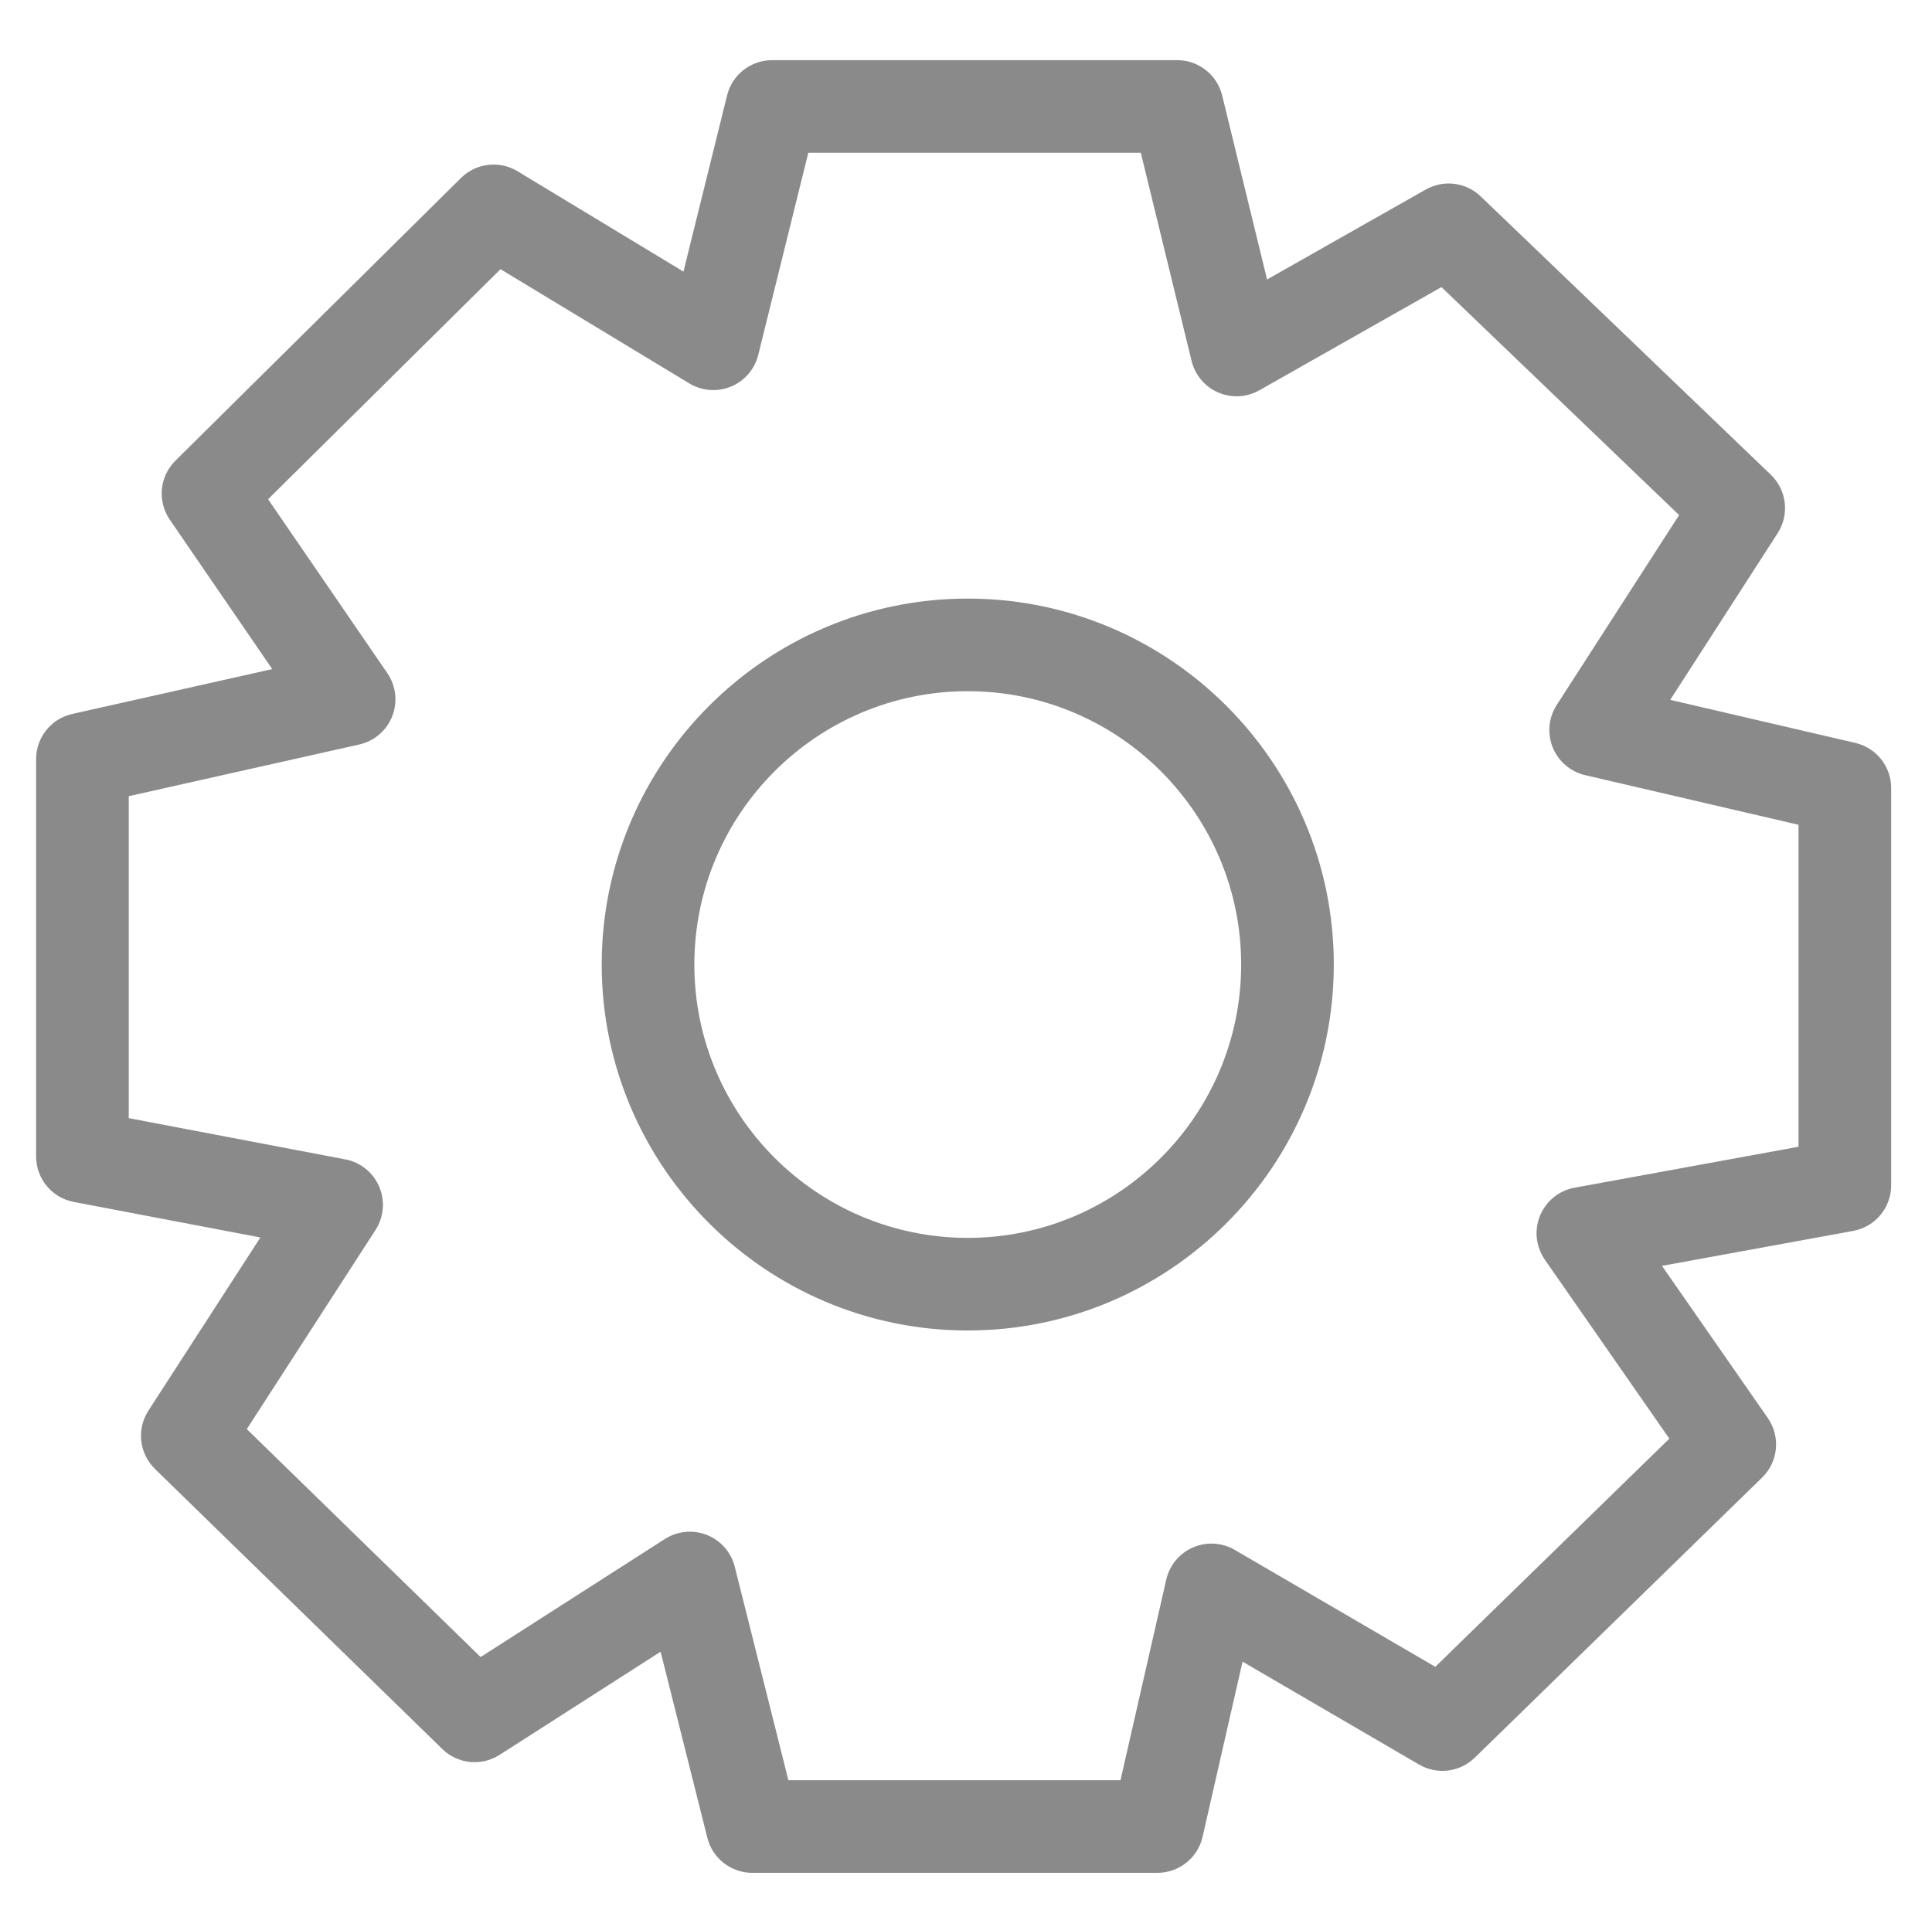
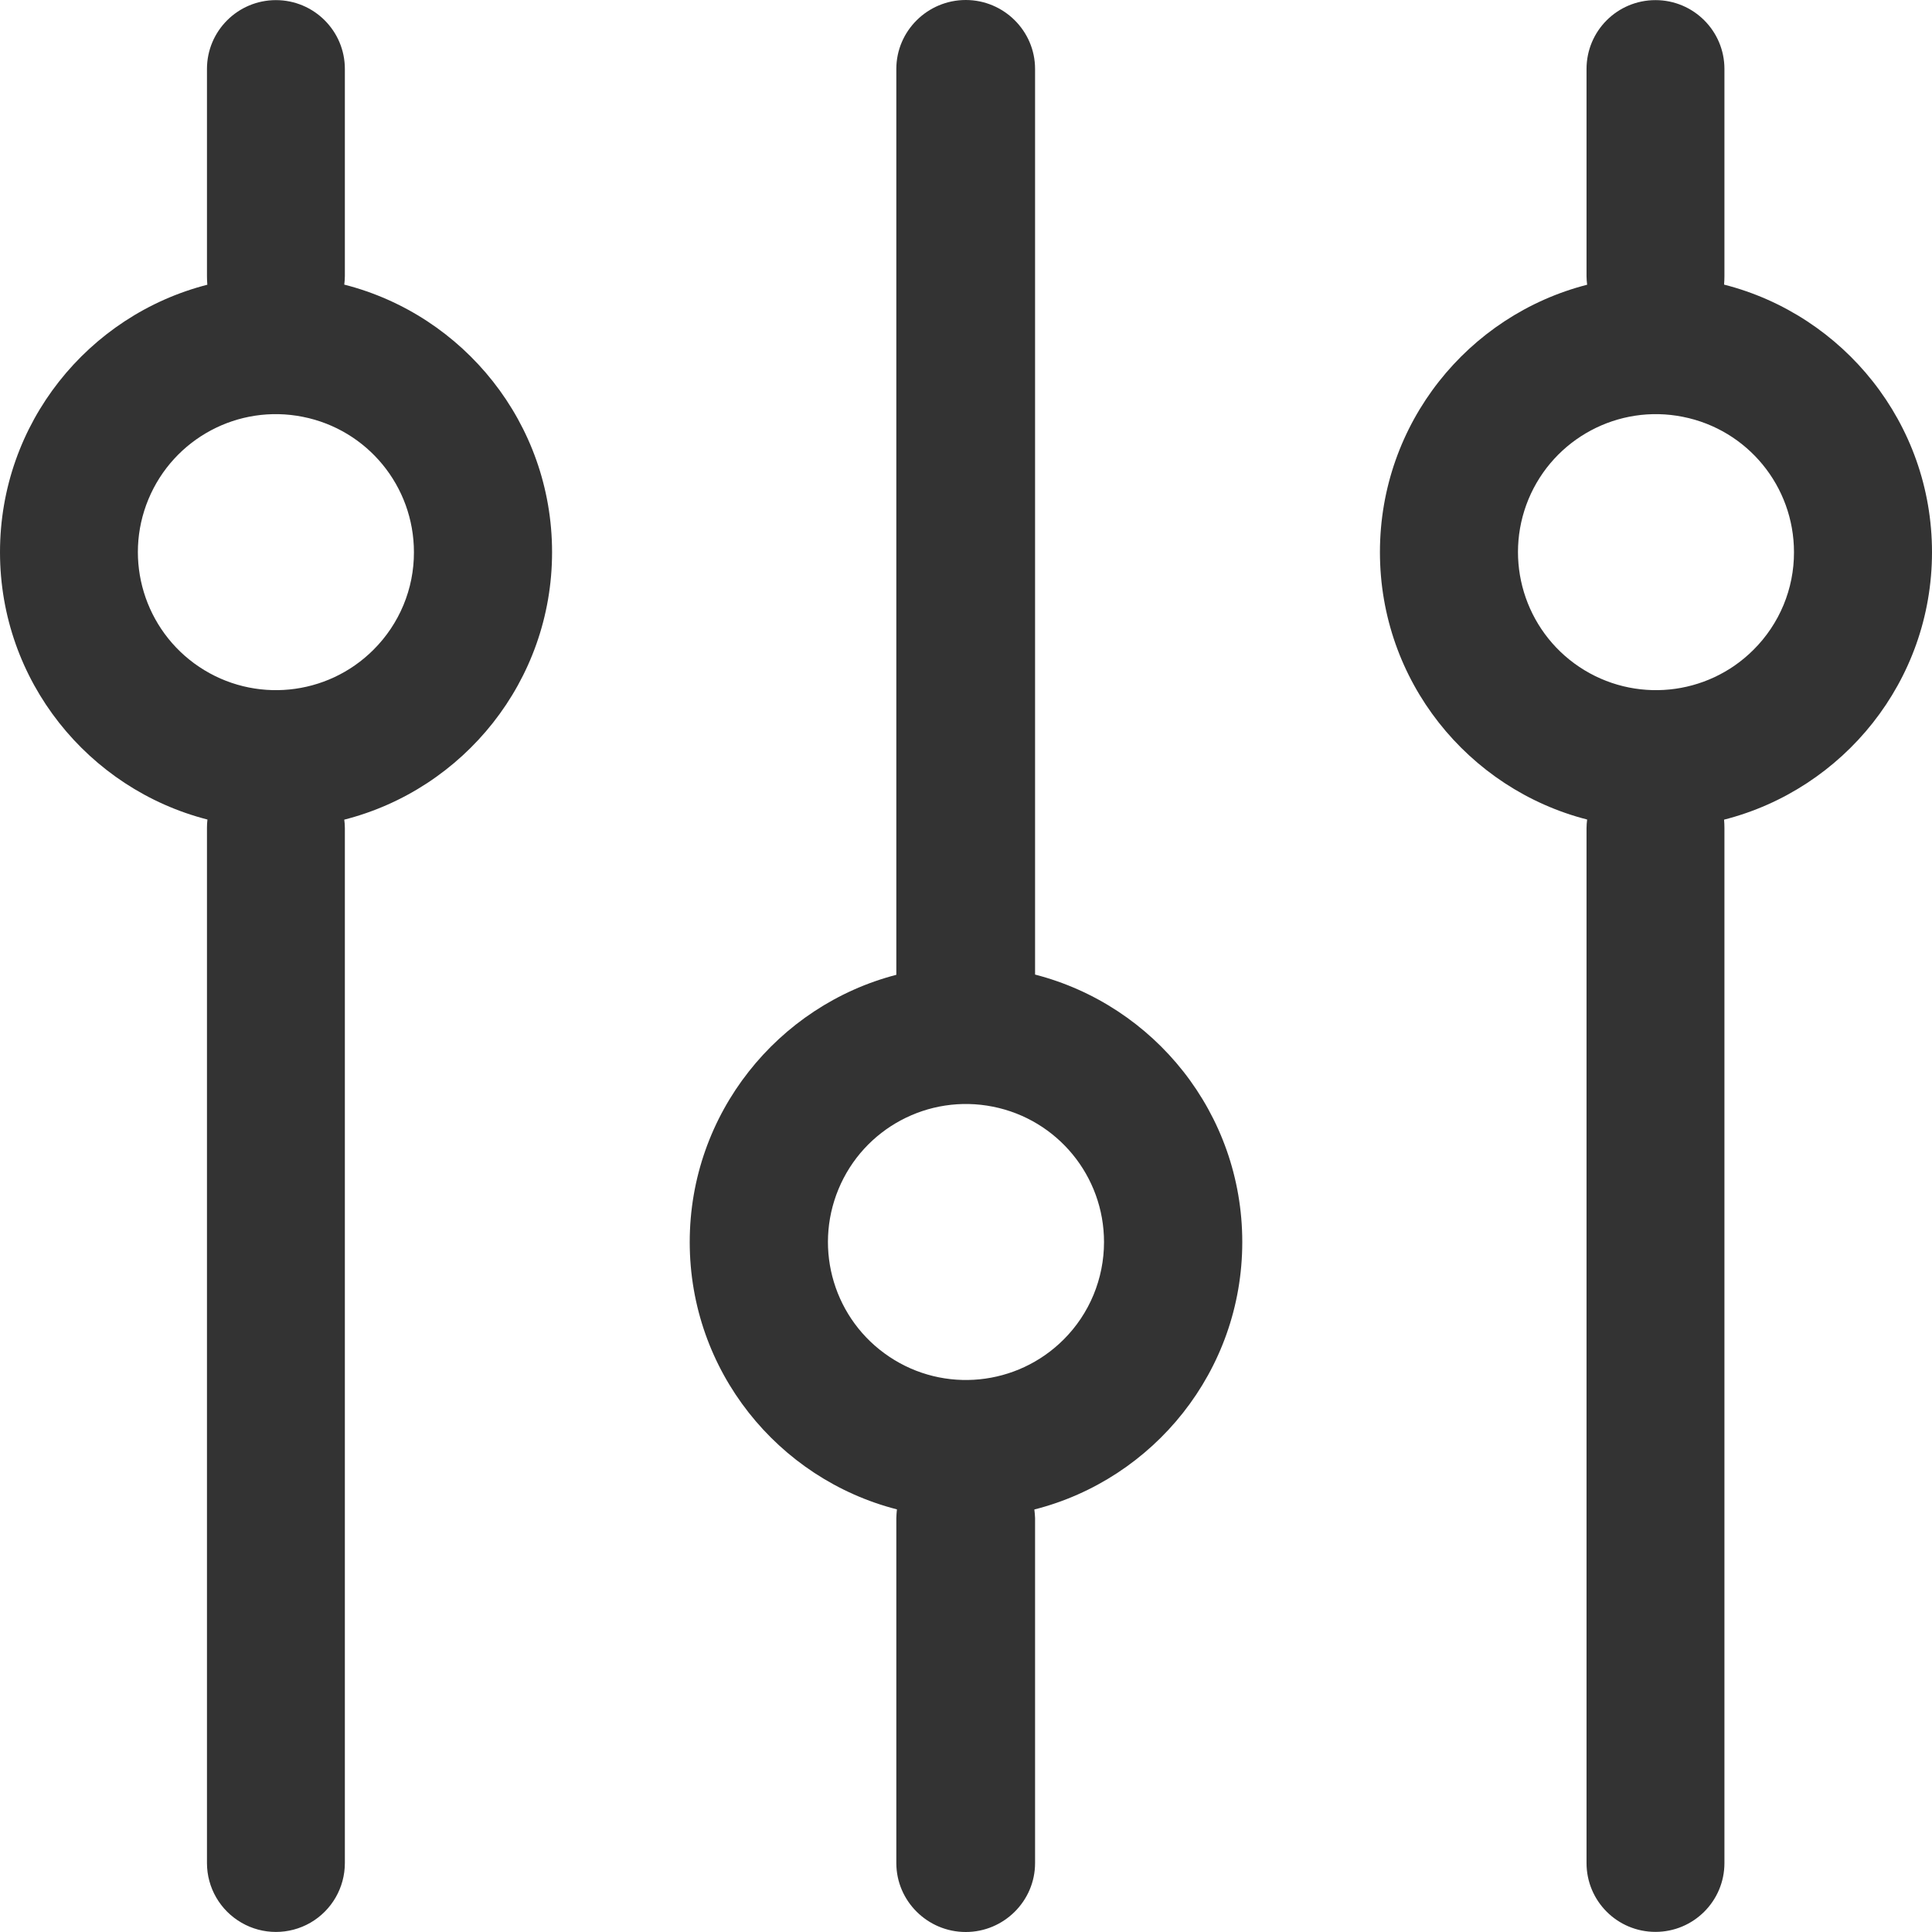
- <svg xmlns="http://www.w3.org/2000/svg" t="1744906255535" class="icon" viewBox="0 0 1025 1024" version="1.1" p-id="36872" width="24.023" height="24">
-   <path d="M614.058 993.832 399.106 993.832c-11.266 0-21.089-7.661-23.833-18.588l-24.799-98.744-85.407 54.724c-9.623 6.166-22.228 4.884-30.411-3.096L82.223 779.506c-8.376-8.168-9.833-21.106-3.483-30.933l59.395-91.897-99.006-18.862c-11.589-2.209-19.974-12.342-19.974-24.139L19.155 402.825c0-11.499 7.975-21.461 19.196-23.977l106.084-23.794-54.342-79.271c-6.717-9.798-5.462-22.999 2.98-31.356L244.573 94.43c8.005-7.925 20.371-9.392 30.01-3.562l88.01 53.25 23.16-93.535c2.715-10.965 12.557-18.666 23.852-18.666l214.934 0c11.328 0 21.189 7.745 23.873 18.75l23.811 97.631 84.216-47.739c9.449-5.356 21.295-3.873 29.132 3.647l153.901 147.68c8.485 8.142 10.012 21.156 3.643 31.04l-56.997 88.452 98.21 22.852c11.129 2.589 19.004 12.508 19.004 23.933L1003.334 629.017c0 11.867-8.48 22.037-20.153 24.172l-101.438 18.549 56.139 80.729c6.858 9.862 5.581 23.237-3.019 31.624L782.403 932.745c-7.908 7.71-19.99 9.199-29.534 3.634l-93.646-54.609-21.209 92.955C635.465 985.903 625.523 993.832 614.058 993.832zM418.271 944.686l176.189 0 24.29-106.461c1.74-7.624 7.004-13.966 14.179-17.077 7.174-3.115 15.401-2.624 22.158 1.316l106.392 62.042 124.169-121.071-66.045-94.975c-4.77-6.86-5.729-15.675-2.542-23.399s10.078-13.3 18.297-14.803L954.186 608.529 954.186 437.677 840.991 411.339c-7.786-1.812-14.204-7.298-17.206-14.708s-2.211-15.816 2.118-22.536l64.931-100.767L764.752 152.342l-96.578 54.746c-6.701 3.799-14.795 4.234-21.866 1.18-7.07-3.056-12.3-9.251-14.124-16.734L605.24 81.063 428.837 81.063l-26.56 107.262c-1.877 7.582-7.247 13.819-14.465 16.803-7.219 2.985-15.426 2.358-22.109-1.685l-100.169-60.607L142.229 264.916l63.259 92.28c4.61 6.725 5.584 15.298 2.601 22.886-2.984 7.588-9.535 13.202-17.491 14.986l-122.296 27.43 0 170.844 114.879 21.887c8.031 1.53 14.776 6.954 17.993 14.472 3.217 7.516 2.484 16.141-1.954 23.007l-68.285 105.653 124.055 120.954 97.74-62.626c6.658-4.264 14.962-5.067 22.314-2.153s12.851 9.188 14.777 16.858L418.271 944.686z" p-id="36873" fill="#8A8A8A" />
-   <path d="M513.431 706.032c-107.081 0-194.198-87.117-194.198-194.198 0-107.081 87.117-194.198 194.198-194.198 107.081 0 194.198 87.117 194.198 194.198C707.63 618.915 620.512 706.032 513.431 706.032zM513.431 366.781c-79.982 0-145.052 65.07-145.052 145.052s65.07 145.052 145.052 145.052 145.052-65.07 145.052-145.052S593.413 366.781 513.431 366.781z" p-id="36874" fill="#8A8A8A" />
+ <svg xmlns="http://www.w3.org/2000/svg" width="16px" height="16px" viewBox="0 0 16 16" version="1.1">
+   <g id="页面-1" stroke="none" stroke-width="1" fill="none" fill-rule="evenodd">
+     <g id="ABI改版对话页备份-16" transform="translate(-1386, -505)" fill="#333333" fill-rule="nonzero">
+       <g id="配置" transform="translate(1386, 505)">
+         <path d="M8.572,8.071 L8.572,0.571 C8.572,0.256 8.313,0 7.998,0 C7.682,0 7.423,0.256 7.423,0.571 L7.423,8.073 C6.443,8.327 5.712,9.221 5.712,10.286 C5.712,11.352 6.441,12.247 7.428,12.5 C7.425,12.524 7.424,12.548 7.423,12.572 L7.423,15.429 C7.423,15.744 7.682,16 7.998,16 C8.313,16 8.572,15.744 8.572,15.429 L8.572,12.572 C8.571,12.548 8.569,12.524 8.566,12.501 C9.555,12.25 10.288,11.353 10.288,10.286 C10.288,9.22 9.559,8.325 8.572,8.071 Z M8.808,11.094 C8.422,11.479 7.818,11.539 7.365,11.236 C6.911,10.933 6.735,10.352 6.944,9.848 C7.152,9.345 7.688,9.058 8.223,9.165 C8.757,9.271 9.143,9.74 9.143,10.286 C9.143,10.589 9.023,10.88 8.808,11.094 L8.808,11.094 Z M2.851,2.357 C2.854,2.333 2.856,2.31 2.856,2.286 L2.856,0.571 C2.856,0.256 2.6,0.001 2.285,0.001 C1.97,0.001 1.714,0.256 1.714,0.571 L1.714,2.286 C1.714,2.31 1.715,2.334 1.717,2.358 C0.73,2.611 3.24833779e-16,3.506 3.24833779e-16,4.573 C3.24833779e-16,5.639 0.731,6.534 1.718,6.787 C1.715,6.81 1.714,6.834 1.714,6.857 L1.714,15.429 C1.714,15.633 1.823,15.821 2,15.923 C2.176,16.025 2.394,16.025 2.571,15.923 C2.747,15.821 2.856,15.633 2.856,15.429 L2.856,6.857 C2.856,6.834 2.854,6.811 2.851,6.788 C3.84,6.536 4.572,5.64 4.572,4.573 C4.572,3.505 3.84,2.609 2.851,2.357 Z M3.093,5.381 C2.708,5.766 2.104,5.826 1.65,5.523 C1.197,5.22 1.02,4.639 1.229,4.135 C1.438,3.631 1.973,3.345 2.508,3.452 C3.043,3.558 3.428,4.027 3.428,4.573 C3.429,4.876 3.308,5.167 3.093,5.381 L3.093,5.381 Z M16,4.573 C16,3.505 15.267,2.609 14.278,2.357 C14.28,2.333 14.281,2.31 14.281,2.286 L14.281,0.571 C14.281,0.256 14.025,0.001 13.71,0.001 C13.394,0.001 13.139,0.256 13.139,0.571 L13.139,2.286 C13.139,2.31 13.141,2.334 13.144,2.358 C12.157,2.611 11.428,3.506 11.428,4.573 C11.428,5.639 12.157,6.534 13.144,6.787 C13.141,6.811 13.139,6.834 13.139,6.858 L13.139,15.429 C13.139,15.744 13.394,15.999 13.71,15.999 C14.025,15.999 14.281,15.744 14.281,15.429 L14.281,6.858 C14.281,6.835 14.28,6.811 14.278,6.788 C15.267,6.536 16,5.64 16,4.573 L16,4.573 Z M14.522,5.381 C14.137,5.766 13.533,5.826 13.079,5.523 C12.626,5.22 12.45,4.639 12.658,4.135 C12.867,3.631 13.403,3.345 13.937,3.452 C14.472,3.558 14.857,4.027 14.857,4.573 C14.858,4.876 14.737,5.167 14.522,5.381 L14.522,5.381 Z" id="形状" />
+       </g>
+     </g>
+   </g>
</svg>
